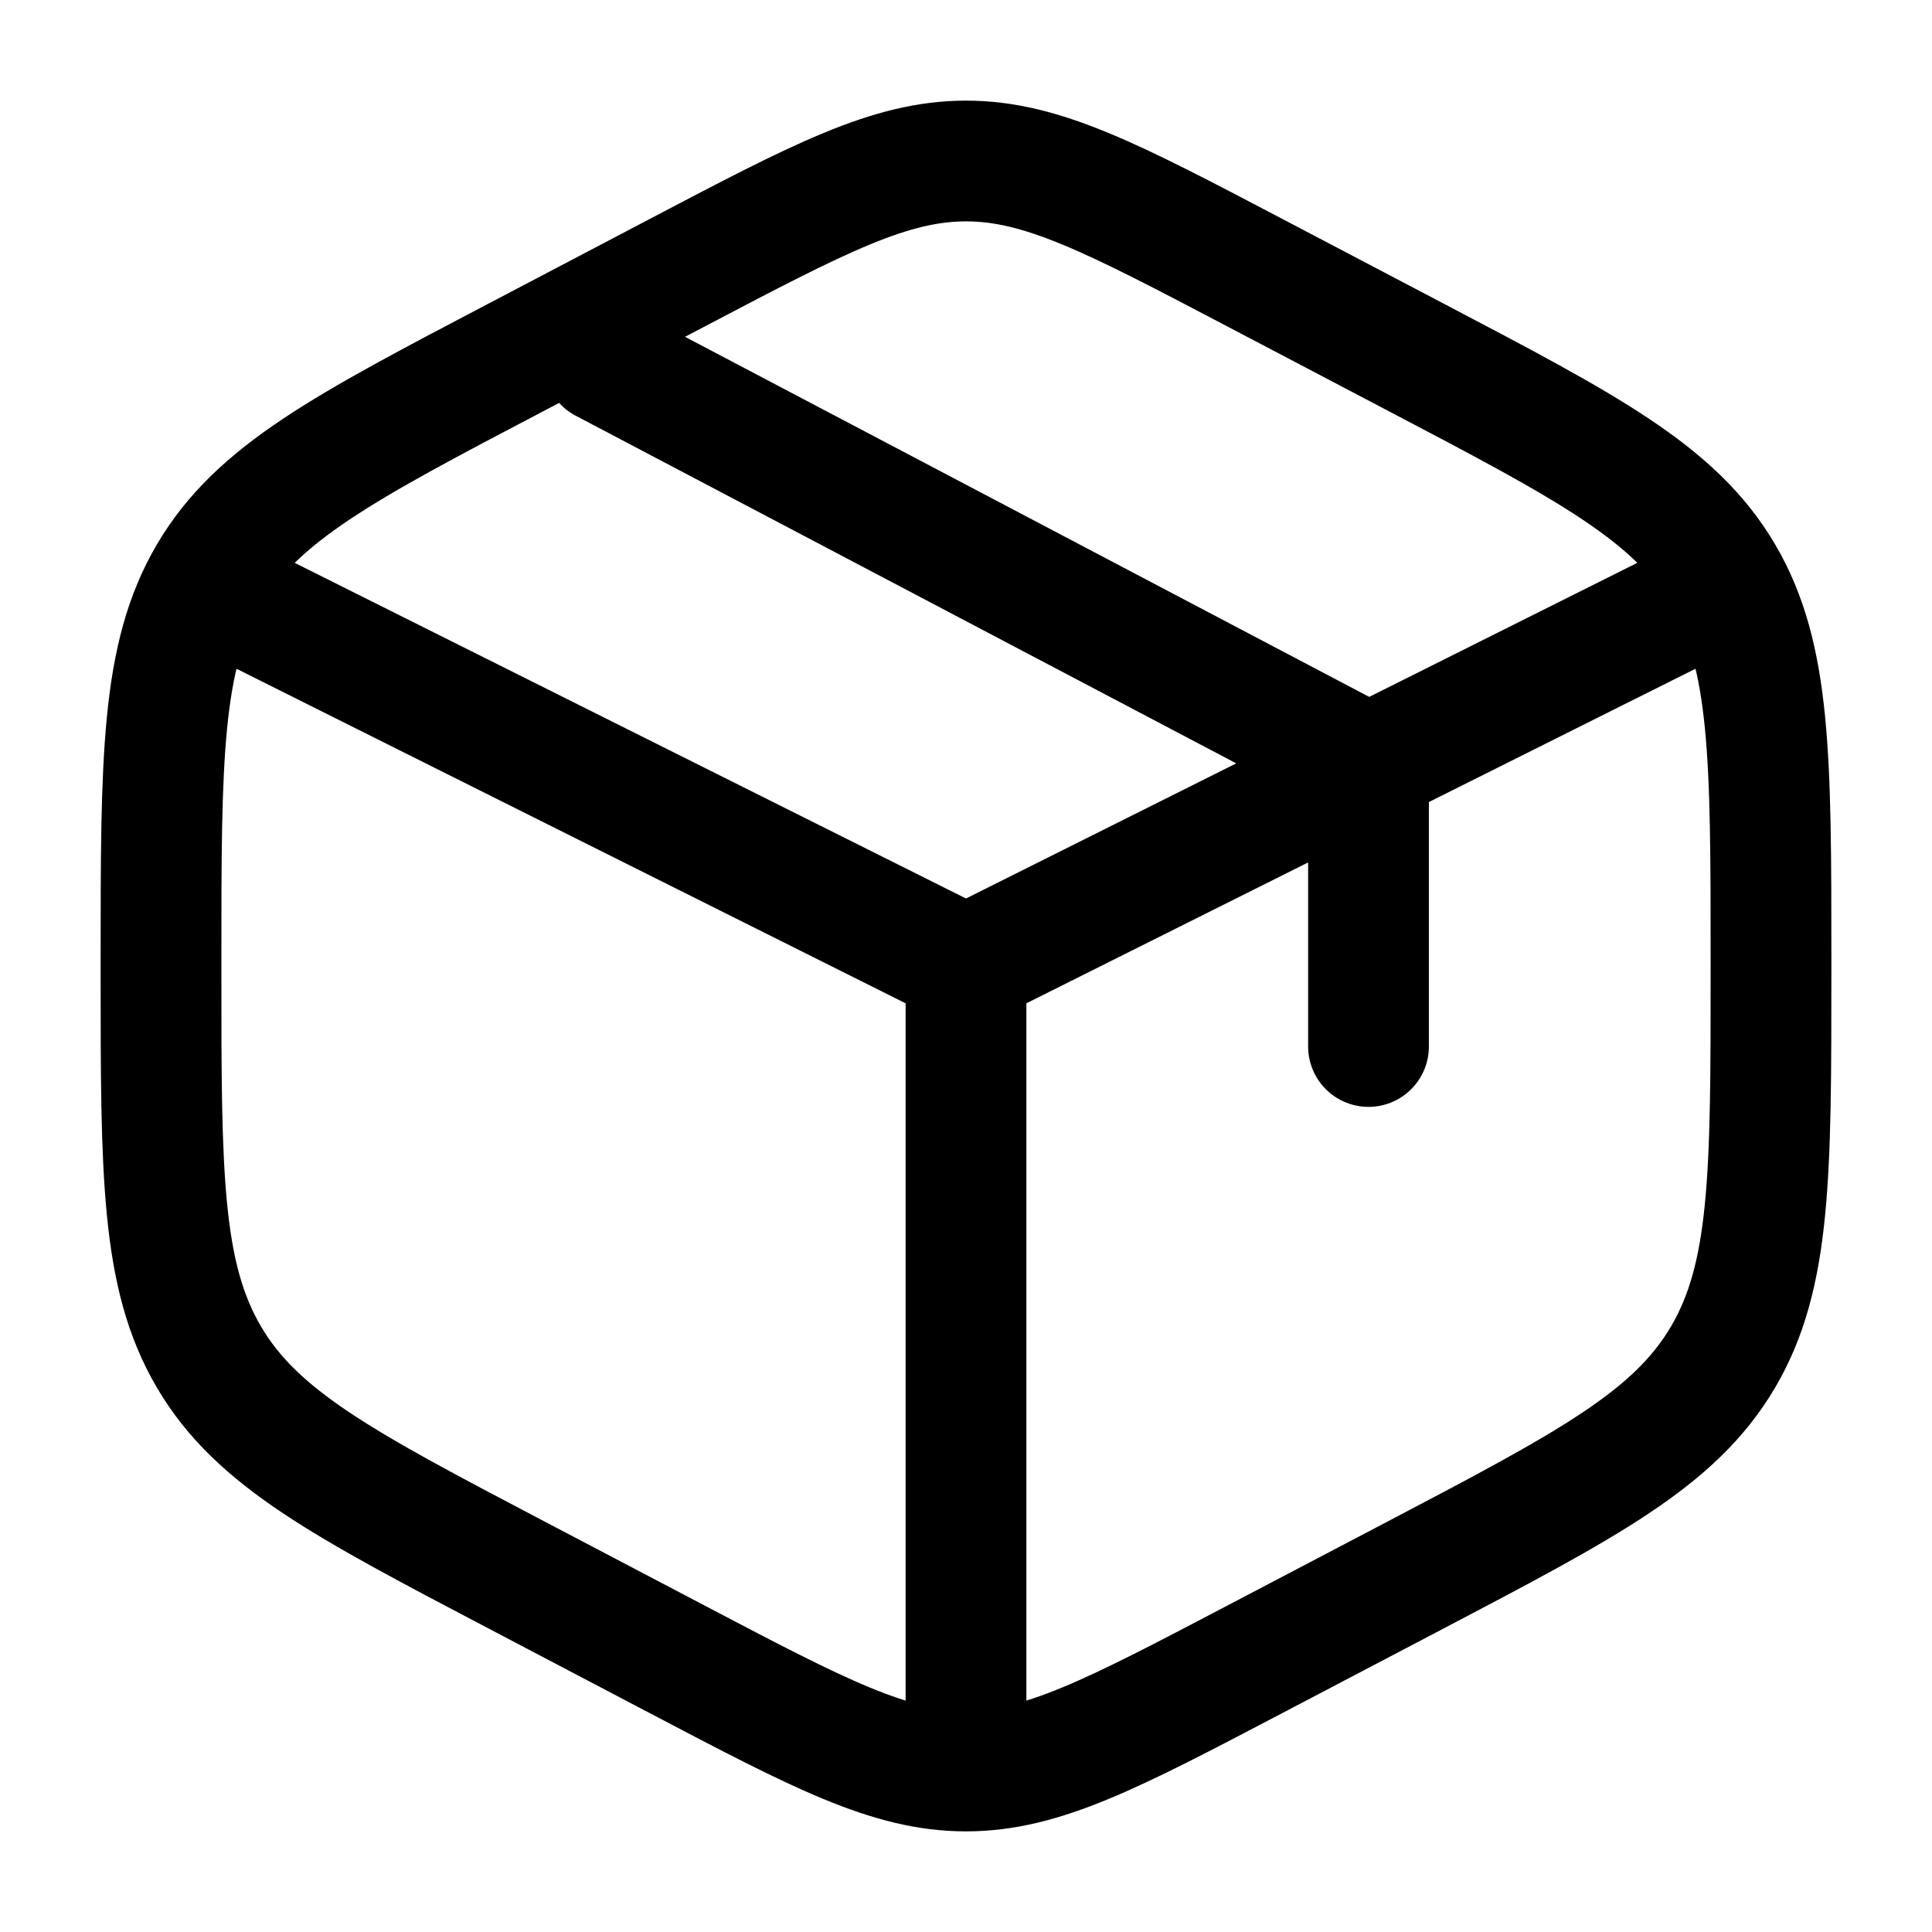
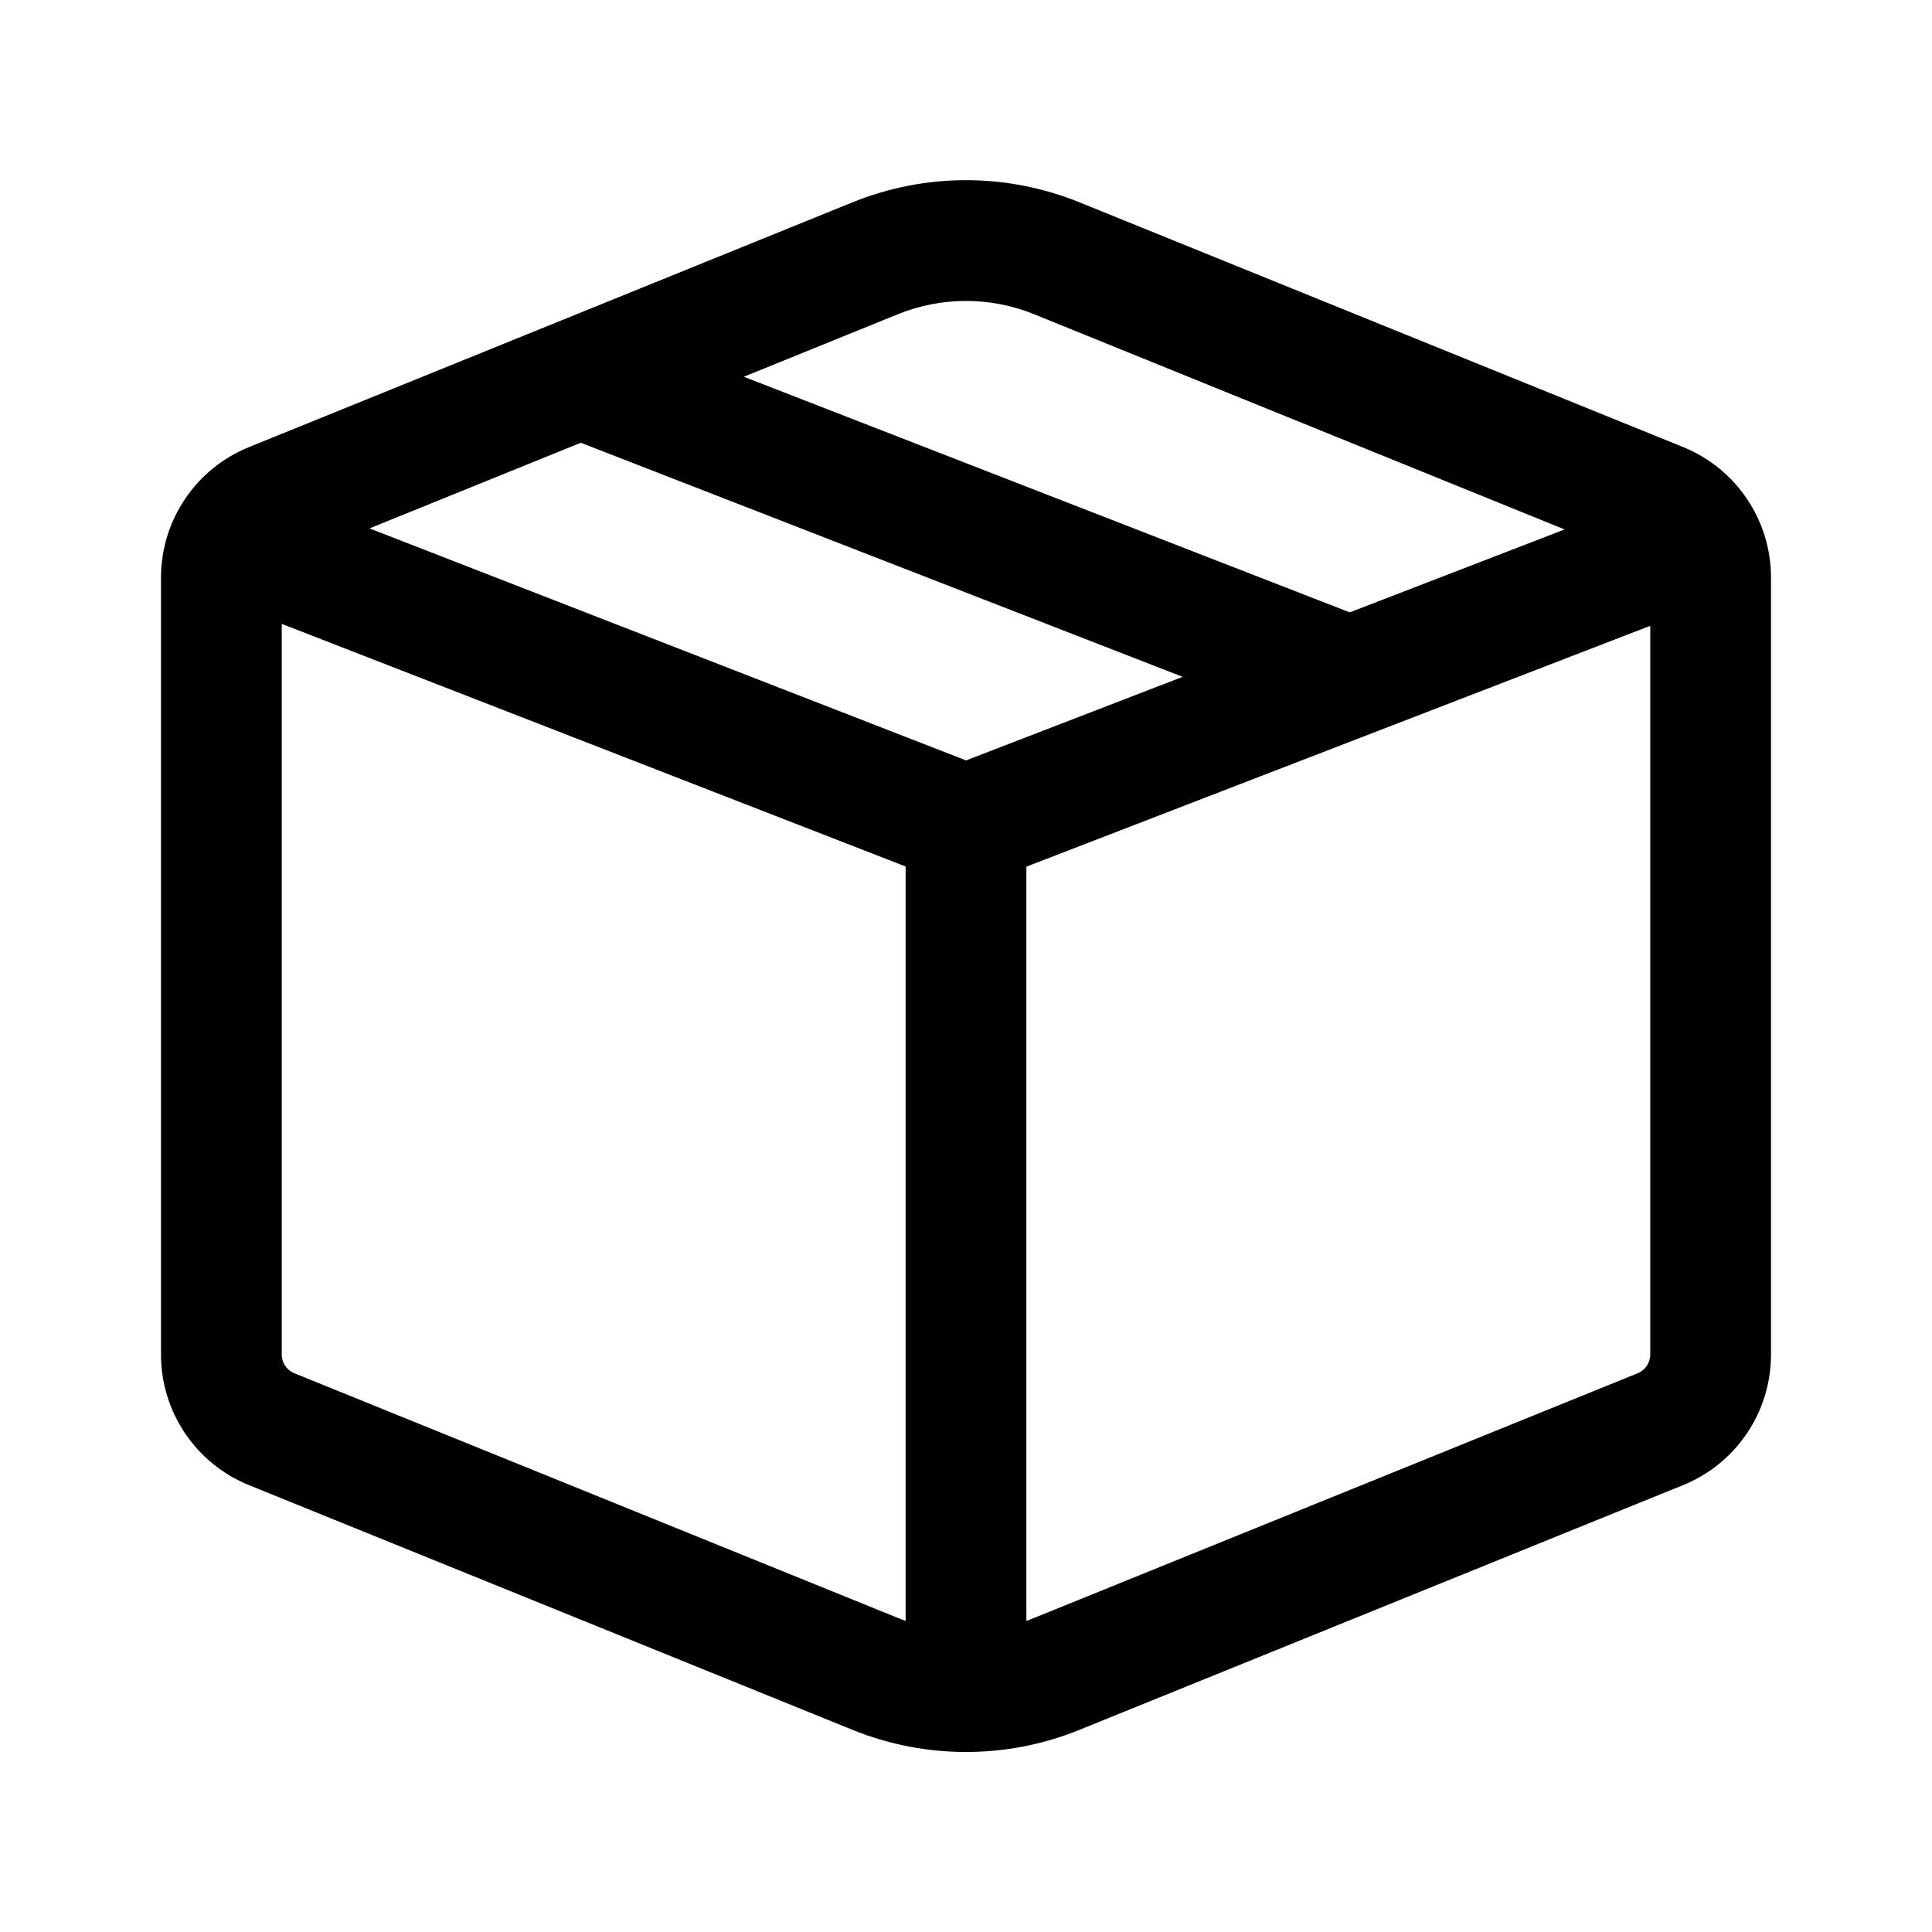
- <svg xmlns="http://www.w3.org/2000/svg" width="16" height="16" viewBox="0 0 24 24">
-   <path fill="none" stroke="currentColor" stroke-linecap="round" stroke-width="1.5" d="m15.578 3.382l2 1.05c2.151 1.129 3.227 1.693 3.825 2.708C22 8.154 22 9.417 22 11.942v.117c0 2.524 0 3.787-.597 4.801c-.598 1.015-1.674 1.58-3.825 2.709l-2 1.049C13.822 21.539 12.944 22 12 22s-1.822-.46-3.578-1.382l-2-1.05c-2.151-1.129-3.227-1.693-3.825-2.708C2 15.846 2 14.583 2 12.06v-.117c0-2.525 0-3.788.597-4.802c.598-1.015 1.674-1.58 3.825-2.708l2-1.05C10.178 2.461 11.056 2 12 2s1.822.46 3.578 1.382ZM21 7.5l-4 2M12 12L3 7.5m9 4.5v9.5m0-9.5l4.5-2.25l.5-.25m0 0V13m0-3.5l-9.5-5" />
+ <svg xmlns="http://www.w3.org/2000/svg" width="24" height="24" viewBox="0 0 24 24">
+   <path fill="currentColor" d="M10.591 2.513a3.75 3.75 0 0 1 2.818 0l7.498 3.04A1.75 1.75 0 0 1 22 7.175v9.653a1.75 1.75 0 0 1-1.093 1.621l-7.498 3.04a3.75 3.75 0 0 1-2.818 0l-7.498-3.04A1.75 1.75 0 0 1 2 16.827V7.176a1.75 1.75 0 0 1 1.093-1.622zm2.254 1.39a2.25 2.25 0 0 0-1.69 0L9.24 4.68l7.527 2.927l2.669-1.03zm1.846 4.505L7.215 5.5L4.59 6.564l7.411 2.882zM3.5 16.828a.25.25 0 0 0 .156.231l7.499 3.04q.047.02.095.036v-9.371L3.5 7.75zm9.345 3.271l7.499-3.04a.25.25 0 0 0 .156-.232V7.774l-7.75 2.992v9.37z" />
</svg>
